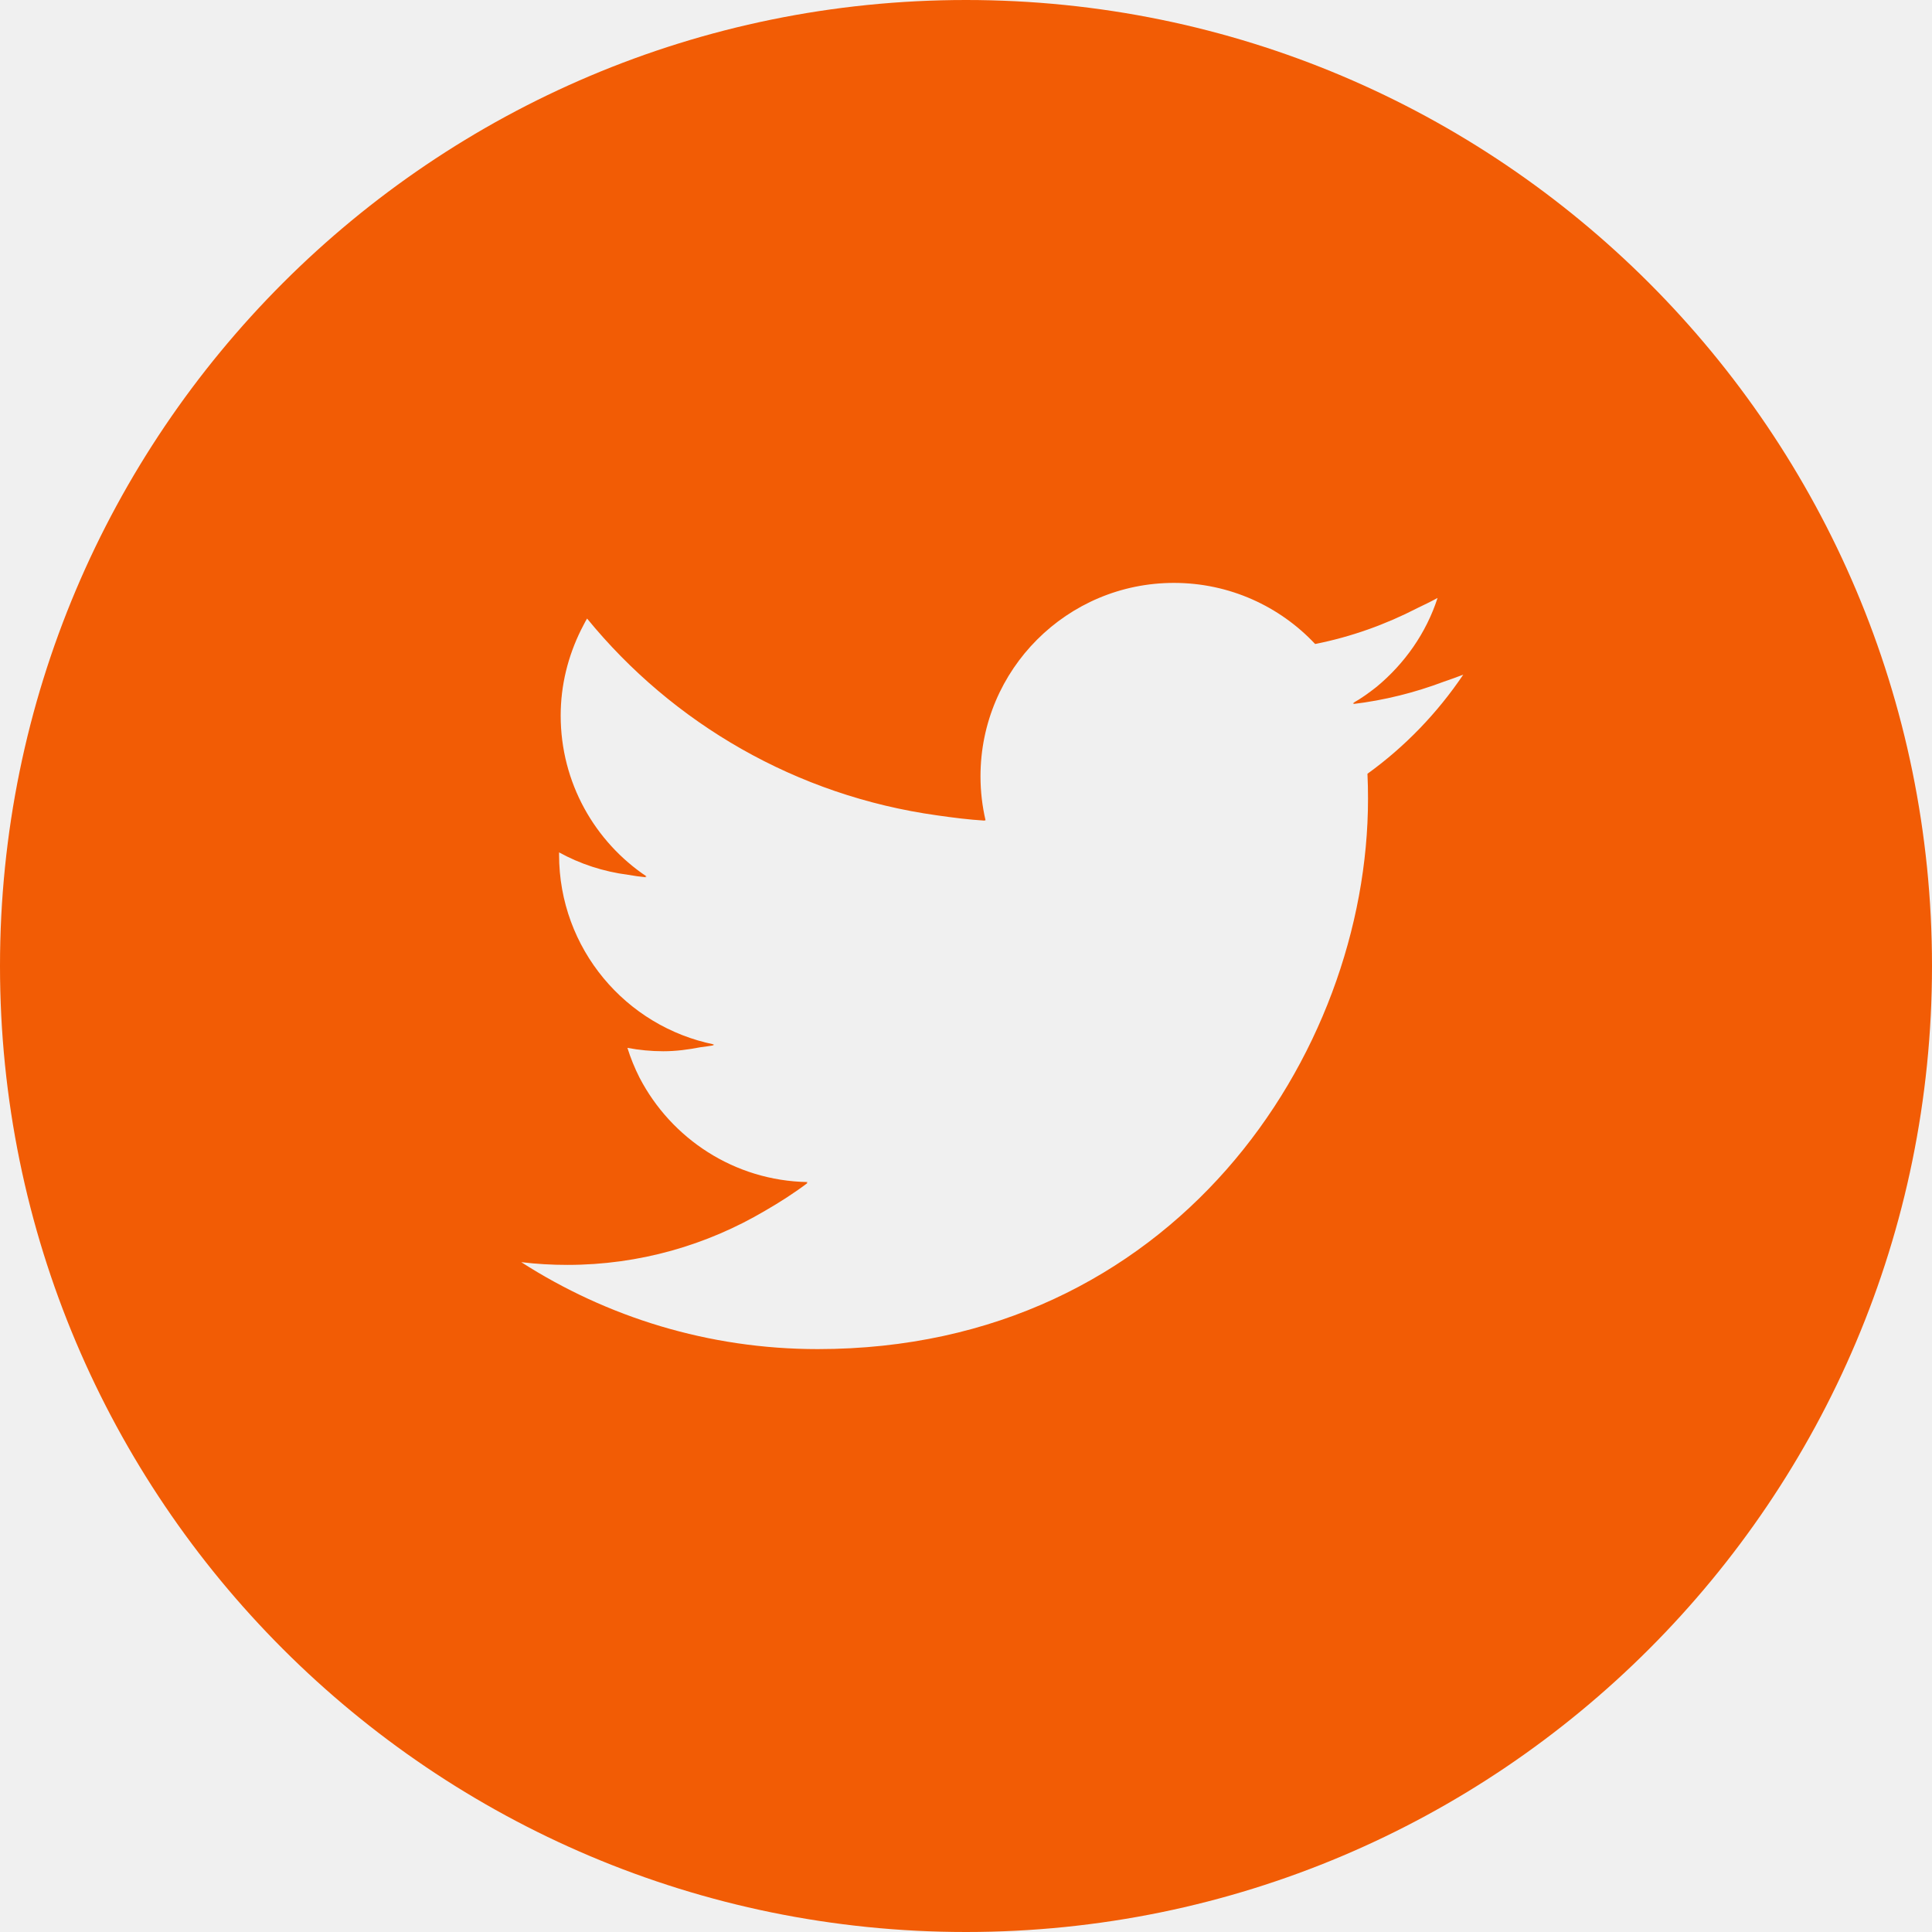
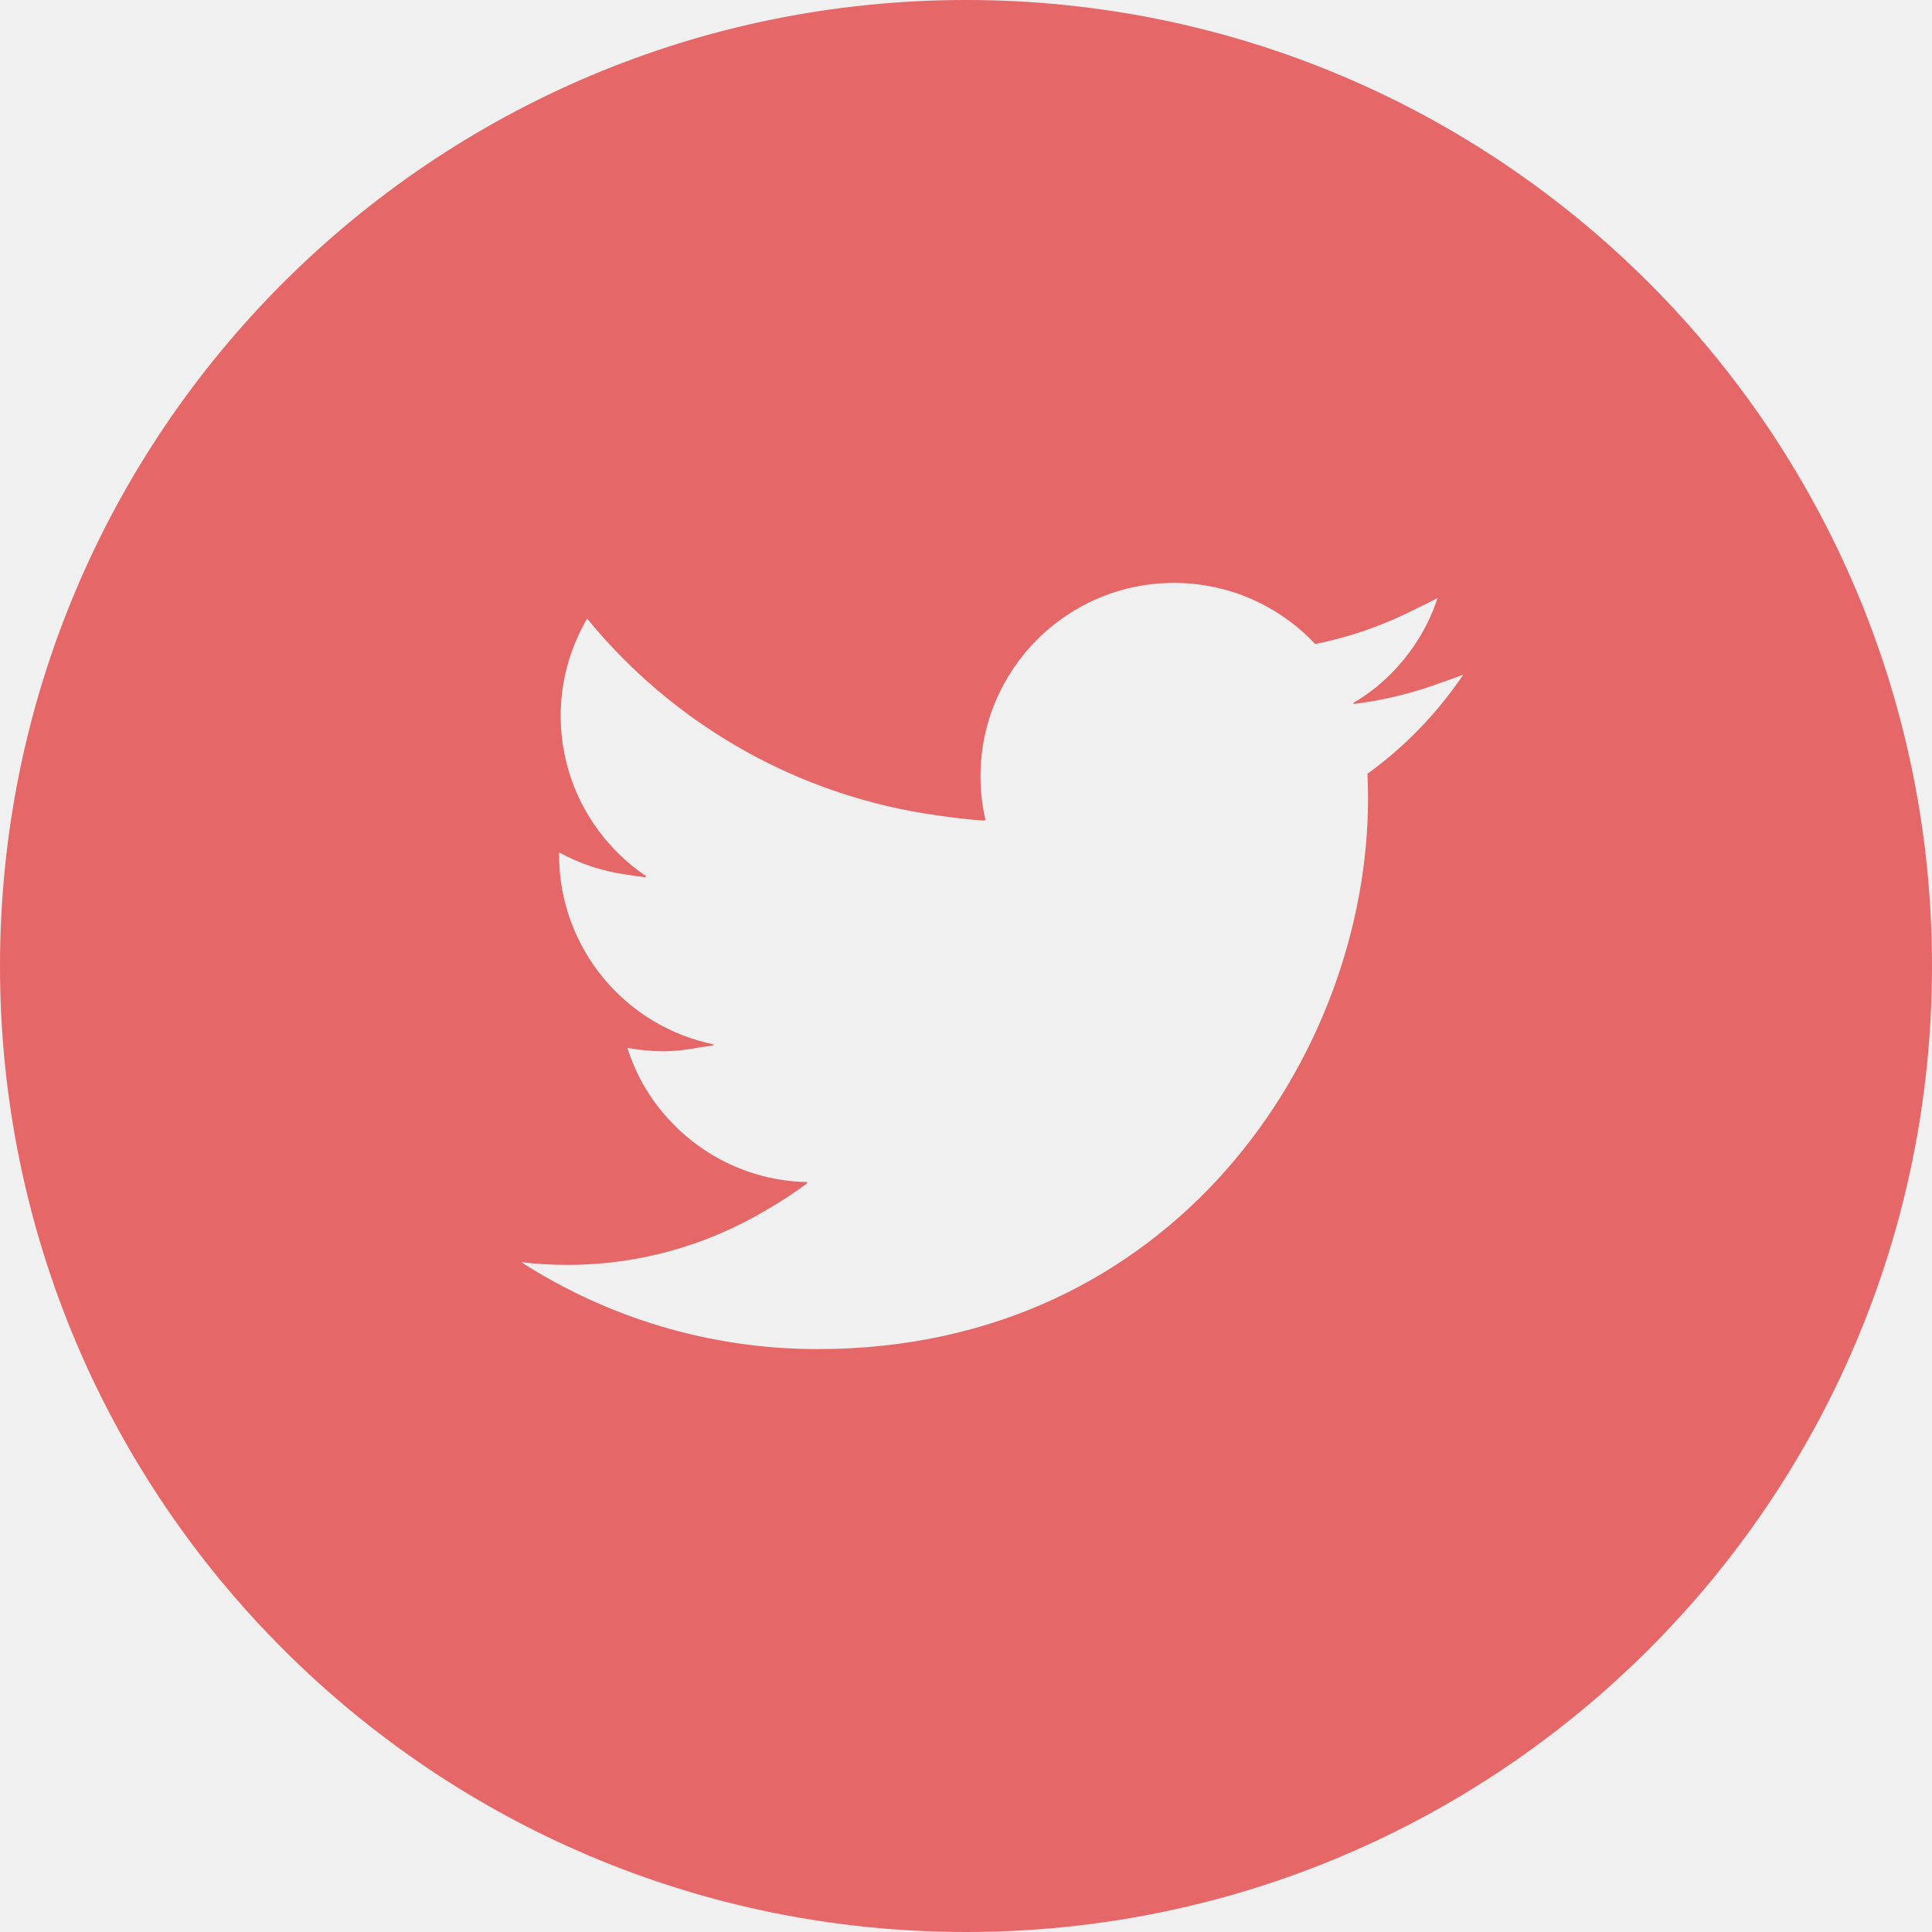
<svg xmlns="http://www.w3.org/2000/svg" width="24" height="24" viewBox="0 0 24 24" fill="none">
  <g id="twitter-2-svgrepo-com 1" clip-path="url(#clip0_1_209)">
    <g id="Group">
-       <path id="Vector" d="M12 0C5.373 0 0 5.373 0 12C0 18.627 5.373 24 12 24C18.627 24 24 18.627 24 12C24 5.373 18.627 0 12 0ZM12.231 10.19C12.235 10.19 12.239 10.191 12.243 10.191C12.202 10.015 12.18 9.832 12.18 9.644C12.18 8.317 13.256 7.241 14.583 7.241C15.274 7.241 15.899 7.533 16.337 8C16.787 7.911 17.213 7.757 17.609 7.553C17.692 7.513 17.776 7.473 17.858 7.428C17.716 7.866 17.448 8.244 17.102 8.531C17.008 8.605 16.911 8.676 16.805 8.735C16.812 8.734 16.819 8.732 16.826 8.732C16.819 8.736 16.814 8.742 16.806 8.746C17.2 8.699 17.578 8.603 17.936 8.468C18.017 8.44 18.097 8.412 18.177 8.381C17.856 8.857 17.453 9.276 16.987 9.612C16.992 9.715 16.994 9.818 16.994 9.922C16.994 13.098 14.578 16.759 10.158 16.759C8.801 16.759 7.538 16.361 6.475 15.679C6.663 15.702 6.854 15.713 7.048 15.713C7.945 15.713 8.783 15.466 9.503 15.041C9.685 14.936 9.862 14.823 10.032 14.695C10.027 14.695 10.023 14.694 10.018 14.694C10.023 14.691 10.028 14.688 10.032 14.684C9.122 14.668 8.336 14.143 7.943 13.384C7.884 13.267 7.834 13.145 7.794 13.017C7.939 13.044 8.087 13.059 8.24 13.059C8.399 13.059 8.552 13.038 8.702 13.009C8.758 13.001 8.815 12.995 8.87 12.985C8.863 12.984 8.857 12.981 8.849 12.979C8.857 12.977 8.865 12.976 8.873 12.975C7.773 12.754 6.945 11.783 6.945 10.618C6.945 10.609 6.945 10.6 6.945 10.591L6.946 10.589C7.205 10.732 7.495 10.827 7.801 10.867C7.876 10.88 7.952 10.891 8.027 10.898C8.022 10.895 8.018 10.89 8.013 10.887C8.02 10.887 8.027 10.889 8.034 10.889C7.389 10.458 6.965 9.722 6.965 8.889C6.965 8.507 7.058 8.149 7.216 7.828C7.242 7.78 7.264 7.731 7.293 7.684C8.358 8.988 9.895 9.886 11.643 10.129C11.838 10.157 12.034 10.182 12.232 10.194C12.231 10.193 12.231 10.191 12.231 10.19Z" fill="#F25C05" />
+       <path id="Vector" d="M12 0C5.373 0 0 5.373 0 12C0 18.627 5.373 24 12 24C18.627 24 24 18.627 24 12C24 5.373 18.627 0 12 0ZM12.231 10.19C12.235 10.19 12.239 10.191 12.243 10.191C12.202 10.015 12.18 9.832 12.18 9.644C12.18 8.317 13.256 7.241 14.583 7.241C15.274 7.241 15.899 7.533 16.337 8C16.787 7.911 17.213 7.757 17.609 7.553C17.692 7.513 17.776 7.473 17.858 7.428C17.716 7.866 17.448 8.244 17.102 8.531C17.008 8.605 16.911 8.676 16.805 8.735C16.812 8.734 16.819 8.732 16.826 8.732C16.819 8.736 16.814 8.742 16.806 8.746C17.2 8.699 17.578 8.603 17.936 8.468C18.017 8.44 18.097 8.412 18.177 8.381C17.856 8.857 17.453 9.276 16.987 9.612C16.992 9.715 16.994 9.818 16.994 9.922C16.994 13.098 14.578 16.759 10.158 16.759C8.801 16.759 7.538 16.361 6.475 15.679C6.663 15.702 6.854 15.713 7.048 15.713C7.945 15.713 8.783 15.466 9.503 15.041C9.685 14.936 9.862 14.823 10.032 14.695C10.027 14.695 10.023 14.694 10.018 14.694C10.023 14.691 10.028 14.688 10.032 14.684C9.122 14.668 8.336 14.143 7.943 13.384C7.884 13.267 7.834 13.145 7.794 13.017C7.939 13.044 8.087 13.059 8.24 13.059C8.399 13.059 8.552 13.038 8.702 13.009C8.758 13.001 8.815 12.995 8.87 12.985C8.863 12.984 8.857 12.981 8.849 12.979C8.857 12.977 8.865 12.976 8.873 12.975C7.773 12.754 6.945 11.783 6.945 10.618C6.945 10.609 6.945 10.6 6.945 10.591L6.946 10.589C7.205 10.732 7.495 10.827 7.801 10.867C7.876 10.88 7.952 10.891 8.027 10.898C8.022 10.895 8.018 10.89 8.013 10.887C8.02 10.887 8.027 10.889 8.034 10.889C7.389 10.458 6.965 9.722 6.965 8.889C6.965 8.507 7.058 8.149 7.216 7.828C7.242 7.78 7.264 7.731 7.293 7.684C8.358 8.988 9.895 9.886 11.643 10.129C11.838 10.157 12.034 10.182 12.232 10.194C12.231 10.193 12.231 10.191 12.231 10.19Z" fill="#E66767" />
    </g>
  </g>
  <defs>
    <clipPath id="clip0_1_209">
      <rect width="24" height="24" fill="white" />
    </clipPath>
  </defs>
</svg>
